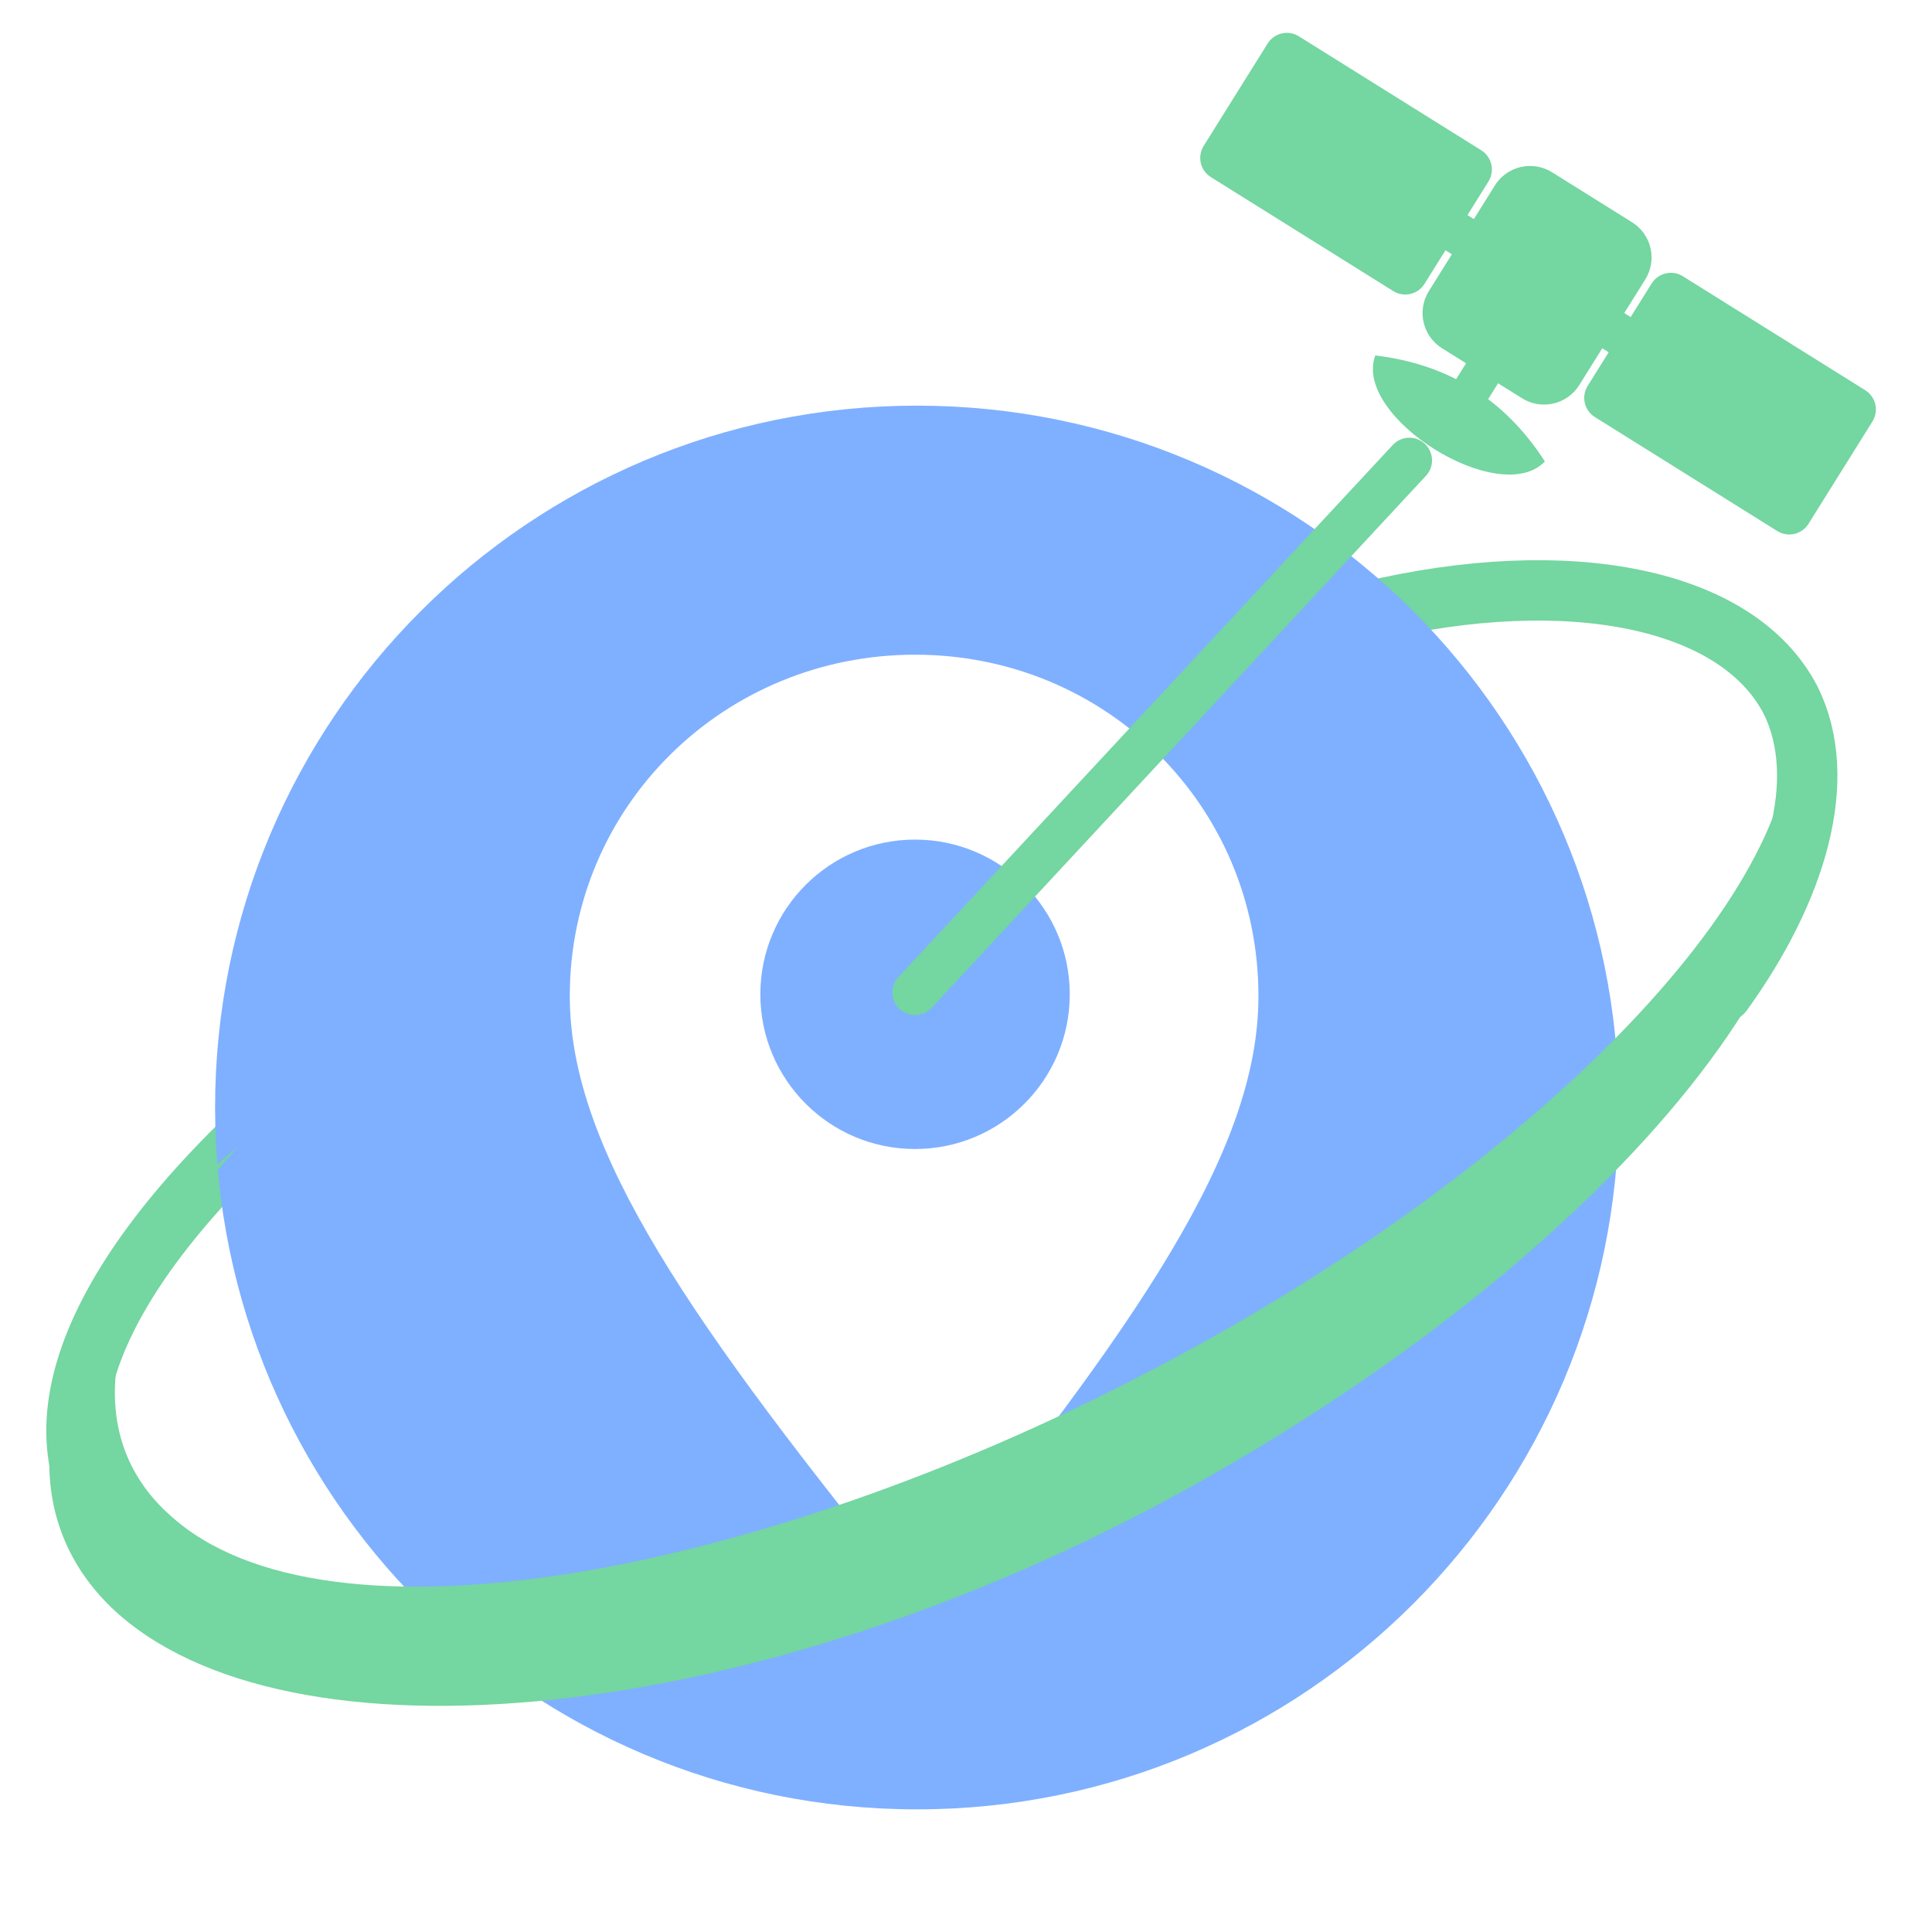
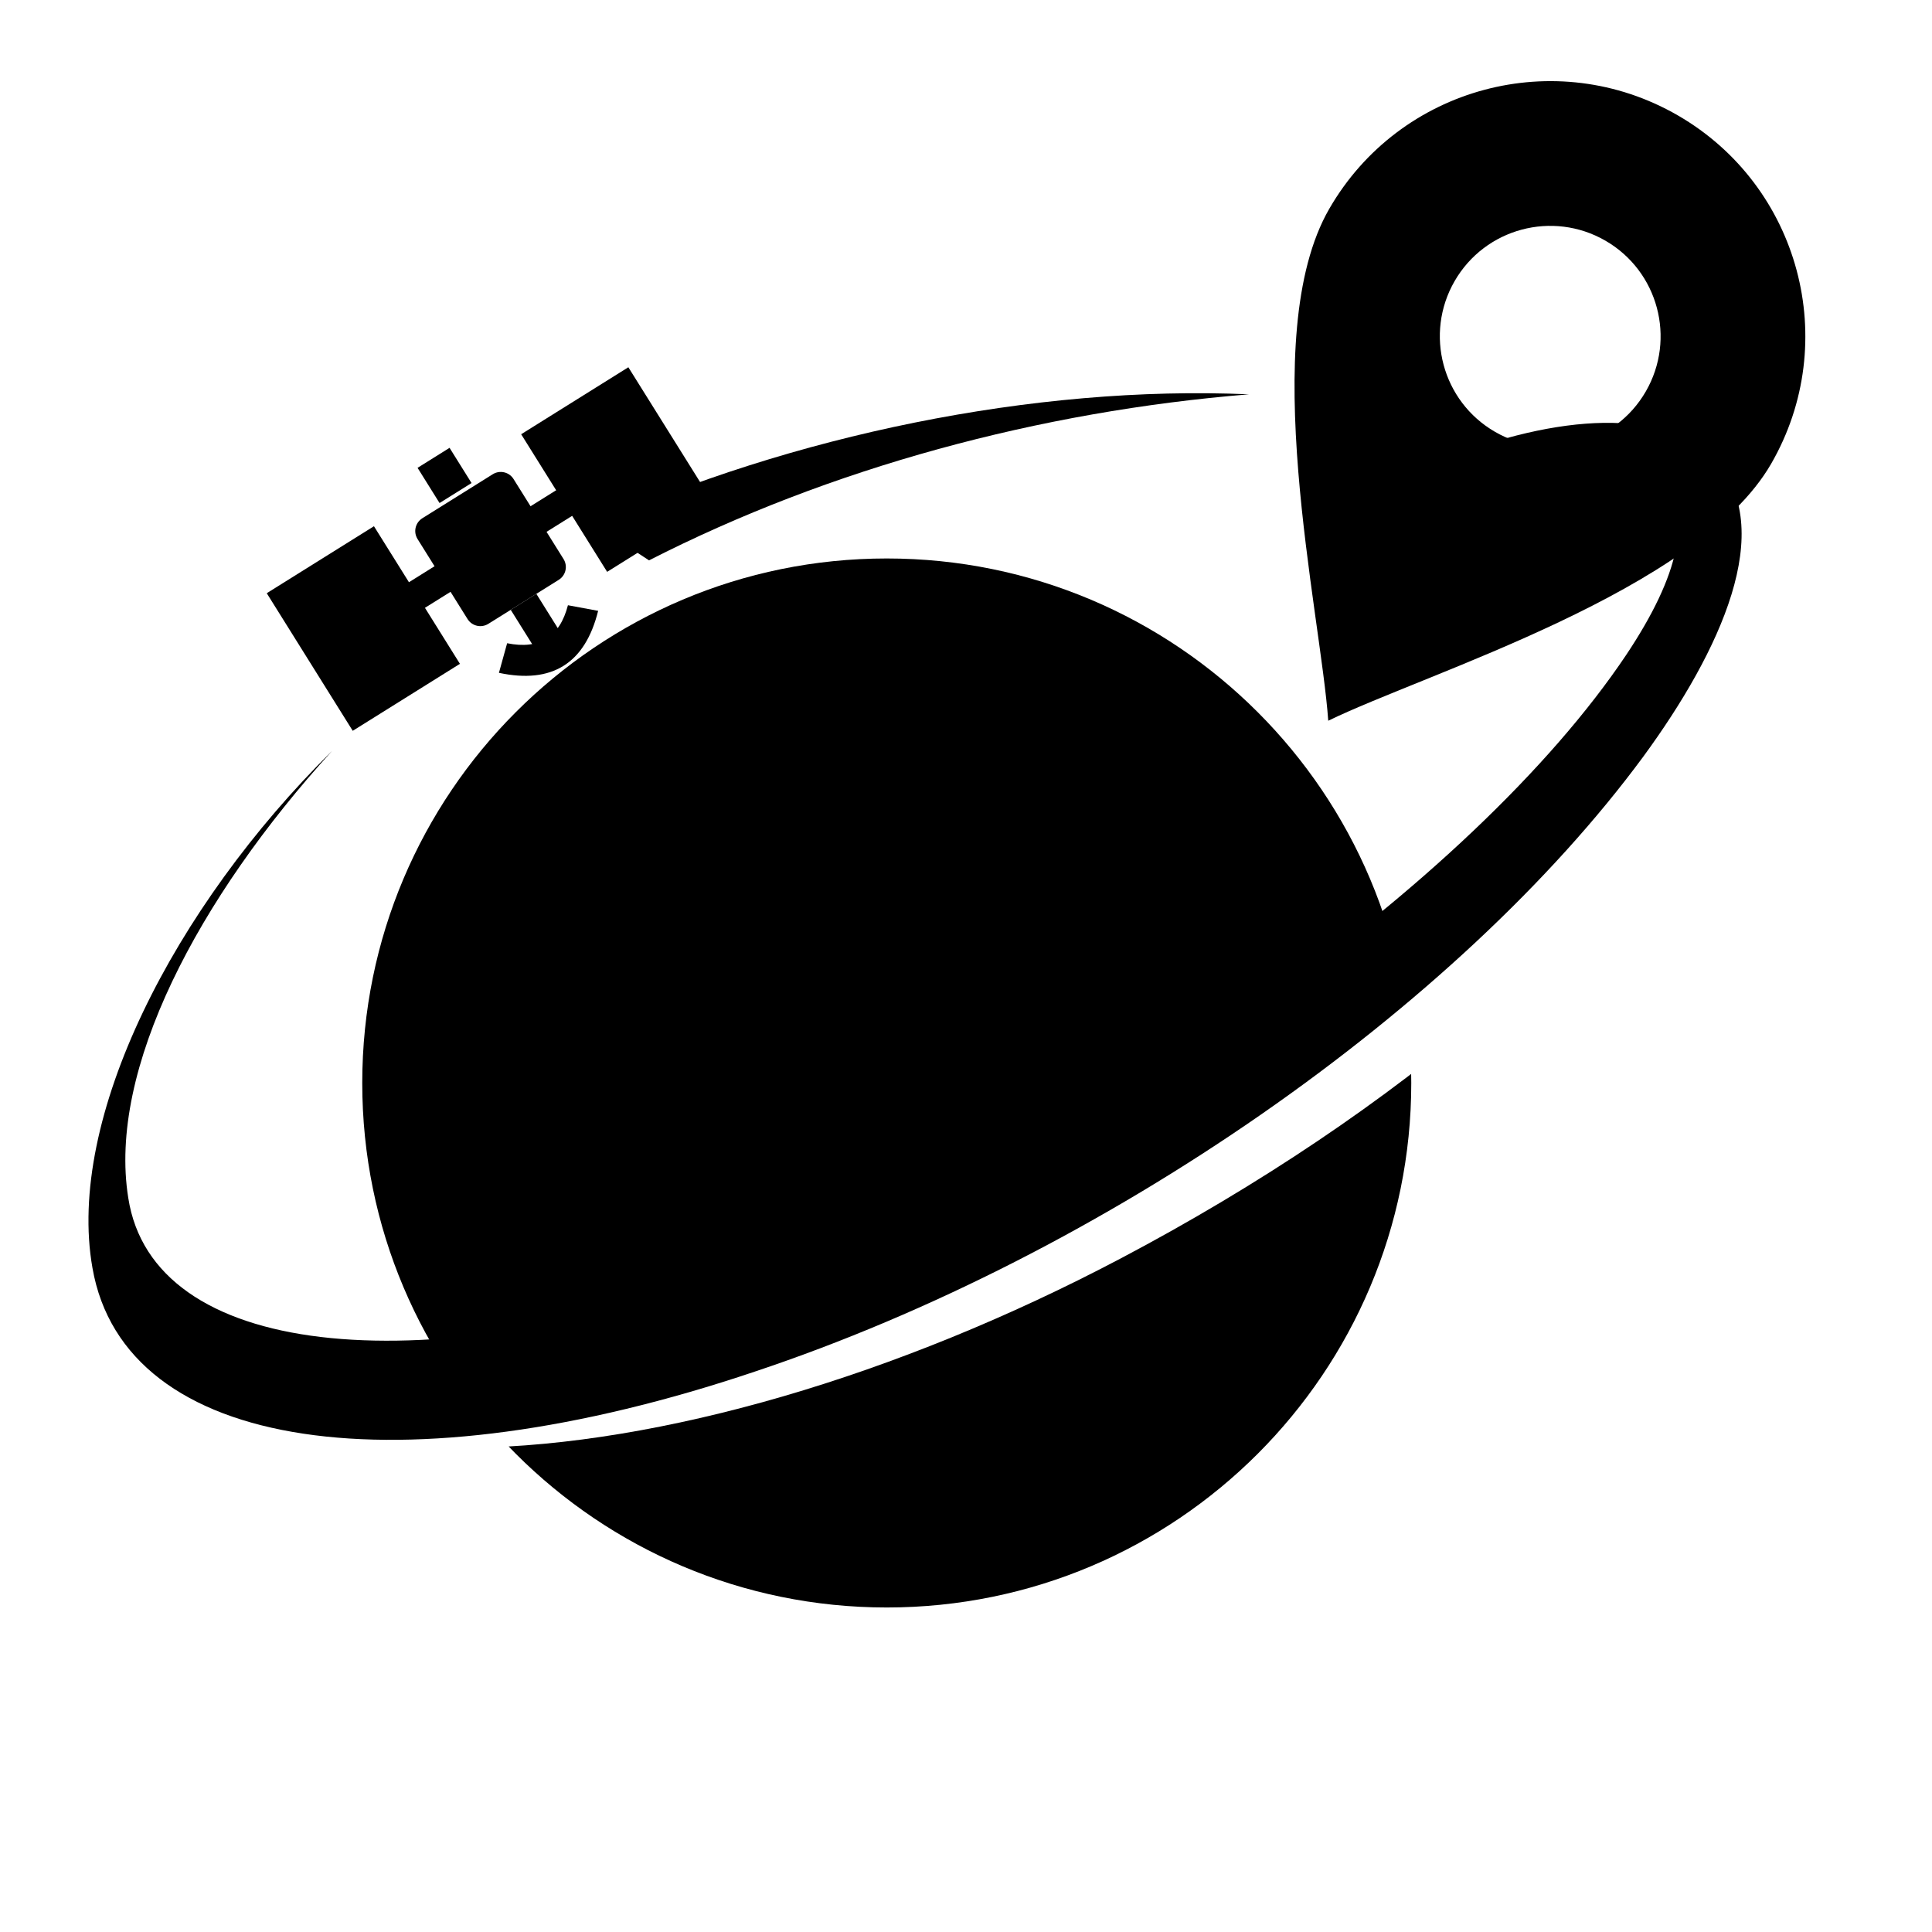
<svg xmlns="http://www.w3.org/2000/svg" viewBox="0 0 1024 1024">
-   <g fill="none" stroke="#74d6a0" stroke-width="32" stroke-linecap="round">
-     <path d="M126 608C31 702 16 782 77 828" />
-     <path d="M726 324C832 299 921 317 949 371C970 413 952 472 913 526" />
+   <defs>
+     <clipPath id="globe-clip">
+       <path clip-rule="evenodd" d="M0 0H1024V1024H0Z M102 643C120 758 356 737 572 623C718 546 832 447 878 361L918 384C862 487 740 590 594 667C357 792 92 813 57 657Z" />
+     </clipPath>
+   </defs>
+   <g fill="#000000">
+     <g clip-path="url(#globe-clip)">
+       <circle cx="470" cy="574" r="278" />
+     </g>
+     <path d="M176 398C105 476 57 567 68 635C81 719 219 734 392 675C581 611 781 468 862 347C890 305 898 272 879 254C857 232 810 234 764 244C826 219 883 216 909 244C942 280 912 345 871 401C773 534 586 665 400 727C213 790 66 770 49 672C35 593 92 481 176 398Z" />
+     <path d="M315 278C419 231 548 204 662 209C551 218 440 248 344 297Z" />
+     <g transform="translate(704 382) rotate(30) scale(1.3)">
+       <path fill-rule="evenodd" d="M0 0C-25-37-104-121-104-181A104 104 0 0 1 104-181C104-121 25-37 0 0ZM0-226A45 45 0 1 0 0-136A45 45 0 1 0 0-226Z" />
+     </g>
+     <g transform="translate(260 291) rotate(-32)">
+       <rect x="-30" y="-33" width="60" height="66" rx="8" />
+       <path d="M-113-43H-46V43H-113ZM46-43H113V43H46Z" />
+       <rect x="-49" y="-8" width="98" height="16" />
+       <path d="M-10-35V-57H10V-35ZM-8 33H8V59H-8Z" />
+       <path d="M-31 58Q0 88 31 58L19 47Q0 65-19 47Z" />
+     </g>
  </g>
-   <path fill="#7fb0ff" fill-rule="evenodd" d="M858 587A372 372 0 1 1 114 587A372 372 0 1 1 858 587ZM485 347C384 347 302 427 302 528C302 610 367 702 485 848C603 702 667 610 667 528C667 427 586 347 485 347ZM567 527A82 82 0 1 1 403 527A82 82 0 1 1 567 527Z" />
-   <g fill="#74d6a0" transform="rotate(32 808 160)">
-     <rect x="620" y="104" width="138" height="88" rx="12" />
-     <rect x="860" y="104" width="138" height="88" rx="12" />
-     <rect x="745" y="137" width="130" height="22" />
-     <rect x="762" y="94" width="94" height="110" rx="22" />
-     <path d="M799 197H819V225H799Z" />
-     <path d="M756 226Q809 201 862 226C855 260 763 260 756 226Z" />
-   </g>
-   <path d="M747 244L485 526" fill="none" stroke="#74d6a0" stroke-width="24" stroke-linecap="round" />
-   <path d="M126 608C50 691 44 762 90 803C173 879 403 834 605 729C816 620 955 471 949 383C1005 483 857 662 633 787C400 917 150 939 59 852C-7 788 32 685 126 608Z" fill="#74d6a0" />
</svg>
